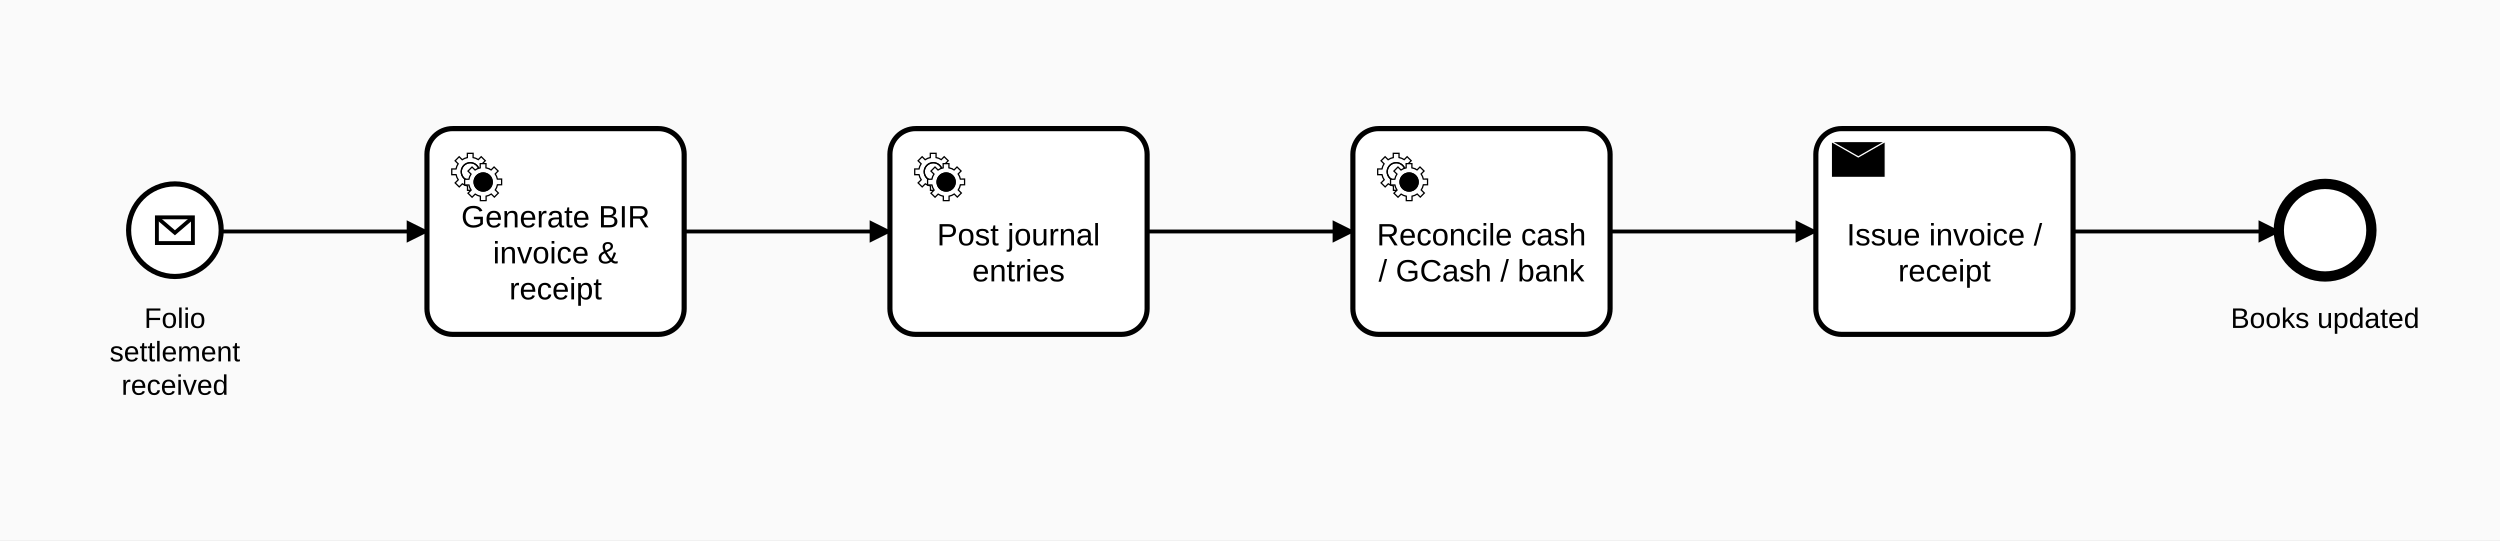
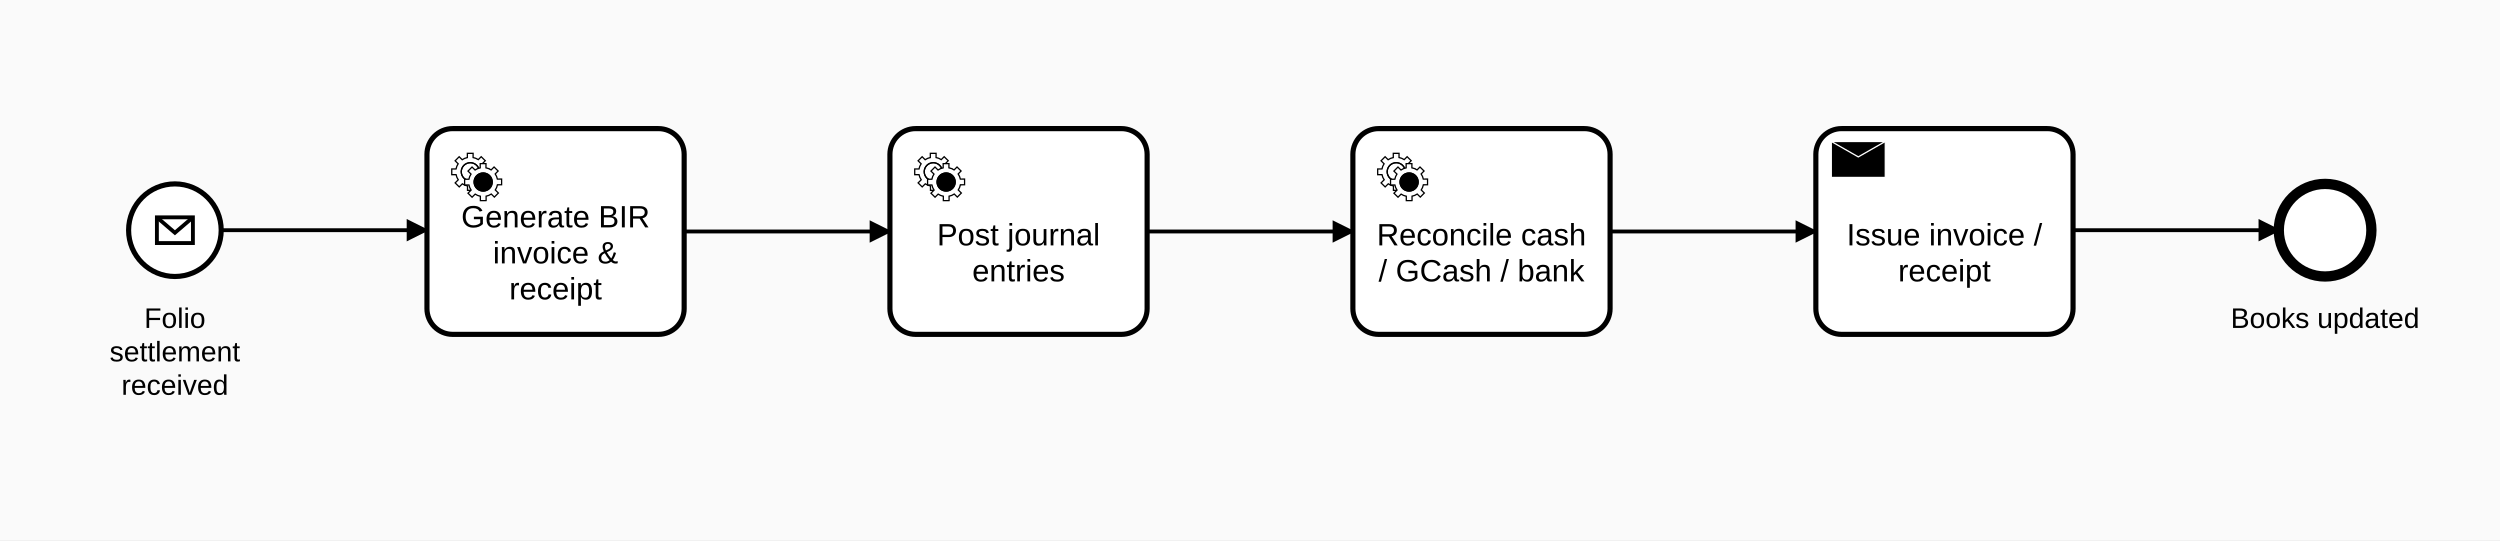
<svg xmlns="http://www.w3.org/2000/svg" width="972" height="210" viewBox="0 0 972 210" font-family="Arial, sans-serif">
  <defs>
    <marker id="seq-end" viewBox="0 0 20 20" refX="11" refY="10" markerWidth="10" markerHeight="10" orient="auto">
      <path d="M 1 5 L 11 10 L 1 15 Z" fill="#000000" stroke="#000000" stroke-width="1" />
    </marker>
    <marker id="seq-default-src" viewBox="0 0 20 20" refX="6" refY="10" markerWidth="10" markerHeight="10" orient="auto">
      <path d="M 6 3 L 10 17" stroke="#000000" stroke-width="1.5" />
    </marker>
    <marker id="seq-conditional-src" viewBox="0 0 20 20" refX="1" refY="10" markerWidth="12" markerHeight="12" orient="auto">
      <path d="M 1 10 L 8 6 L 15 10 L 8 14 Z" fill="#ffffff" stroke="#000000" stroke-width="1" />
    </marker>
    <marker id="msg-start" viewBox="0 0 20 20" refX="6" refY="6" markerWidth="20" markerHeight="20" orient="auto">
      <circle cx="6" cy="6" r="3.5" fill="#ffffff" stroke="#000000" stroke-width="1" />
    </marker>
    <marker id="msg-end" viewBox="0 0 20 20" refX="8.5" refY="5" markerWidth="20" markerHeight="20" orient="auto">
      <path d="m 1 5 l 0 -3 l 7 3 l -7 3 z" fill="#ffffff" stroke="#000000" stroke-width="1" stroke-linecap="butt" />
    </marker>
    <marker id="assoc-end" viewBox="0 0 20 20" refX="11" refY="10" markerWidth="10" markerHeight="10" orient="auto">
      <path d="M 1 5 L 11 10 L 1 15" fill="none" stroke="#000000" stroke-width="1.5" />
    </marker>
  </defs>
  <rect width="972" height="210" fill="#fafafa" />
-   <path d="M 86 90 L 166 90" stroke="#000000" stroke-width="1.5" fill="none" marker-end="url(#seq-end)" />
+   <path d="M 86 89.5 L 166 89.5" stroke="#000000" stroke-width="1.5" fill="none" marker-end="url(#seq-end)" />
  <path d="M 266 90 L 346 90" stroke="#000000" stroke-width="1.5" fill="none" marker-end="url(#seq-end)" />
  <path d="M 446 90 L 526 90" stroke="#000000" stroke-width="1.5" fill="none" marker-end="url(#seq-end)" />
  <path d="M 626 90 L 706 90" stroke="#000000" stroke-width="1.5" fill="none" marker-end="url(#seq-end)" />
-   <path d="M 806 90 L 886 90" stroke="#000000" stroke-width="1.5" fill="none" marker-end="url(#seq-end)" />
+   <path d="M 806 89.5 L 886 89.5" stroke="#000000" stroke-width="1.5" fill="none" marker-end="url(#seq-end)" />
  <circle cx="68" cy="89.5" r="18" fill="#ffffff" fill-opacity="0.95" stroke="#000000" stroke-width="2" />
  <rect x="61" y="84.5" width="14" height="10" fill="#ffffff" stroke="#000000" stroke-width="1.5" />
  <path d="M 61,84.5 L 68,90.5 L 75,84.5" fill="none" stroke="#000000" stroke-width="1.5" />
  <text x="68" y="127.5" text-anchor="middle" font-size="11" fill="#000000">Folio</text>
  <text x="68" y="140.5" text-anchor="middle" font-size="11" fill="#000000">settlement</text>
  <text x="68" y="153.5" text-anchor="middle" font-size="11" fill="#000000">received</text>
  <rect x="166" y="50" width="100" height="80" rx="10" ry="10" fill="#ffffff" fill-opacity="0.95" stroke="#000000" stroke-width="2" />
  <g>
    <path d="m 184,74 v -1.713 c 0.352,-0.071 0.704,-0.178 1.048,-0.321 0.344,-0.145 0.666,-0.321 0.966,-0.521 l 1.194,1.18 1.567,-1.577 -1.195,-1.18 c 0.403,-0.614 0.683,-1.299 0.825,-2.018 l 1.622,-0.01 v -2.22 l -1.637,0.01 c -0.073,-0.352 -0.178,-0.7 -0.324,-1.044 -0.145,-0.344 -0.321,-0.664 -0.523,-0.962 l 1.131,-1.136 -1.583,-1.563 -1.13,1.136 c -0.614,-0.401 -1.303,-0.681 -2.023,-0.822 l 0.009,-1.619 h -2.241 l 0.004,1.631 c -0.354,0.074 -0.705,0.18 -1.05,0.324 -0.344,0.144 -0.665,0.321 -0.964,0.52 l -1.17,-1.158 -1.567,1.579 1.168,1.157 c -0.403,0.613 -0.683,1.298 -0.825,2.017 l -1.659,0.003 v 2.222 l 1.672,-0.006 c 0.073,0.351 0.18,0.702 0.324,1.045 0.145,0.344 0.321,0.664 0.523,0.961 l -1.199,1.197 1.584,1.56 1.196,-1.193 c 0.614,0.403 1.303,0.682 2.023,0.823 l 0.001,1.699 h 2.227 z m 0.221,-3.996 c -1.789,0.75 -3.858,-0.093 -4.61,-1.874 -0.752,-1.783 0.091,-3.846 1.88,-4.596 1.788,-0.749 3.857,0.093 4.609,1.874 0.752,1.782 -0.091,3.846 -1.879,4.596 z" fill="#ffffff" stroke="#000000" stroke-width="0.5" />
    <path d="m 184.221,70.004 c -1.789,0.75 -3.858,-0.093 -4.61,-1.874 -0.752,-1.783 0.091,-3.846 1.88,-4.596 1.788,-0.749 3.857,0.093 4.609,1.874 0.752,1.782 -0.091,3.846 -1.879,4.596 z" fill="none" stroke="#000000" stroke-width="0.5" />
    <path d="m 189,78 v -1.713 c 0.352,-0.071 0.704,-0.178 1.048,-0.321 0.344,-0.145 0.666,-0.321 0.966,-0.521 l 1.194,1.18 1.567,-1.577 -1.195,-1.18 c 0.403,-0.614 0.683,-1.299 0.825,-2.018 l 1.622,-0.01 v -2.22 l -1.637,0.01 c -0.073,-0.352 -0.178,-0.7 -0.324,-1.044 -0.145,-0.344 -0.321,-0.664 -0.523,-0.962 l 1.131,-1.136 -1.583,-1.563 -1.13,1.136 c -0.614,-0.401 -1.303,-0.681 -2.023,-0.822 l 0.009,-1.619 h -2.241 l 0.004,1.631 c -0.354,0.074 -0.705,0.18 -1.05,0.324 -0.344,0.144 -0.665,0.321 -0.964,0.52 l -1.17,-1.158 -1.567,1.579 1.168,1.157 c -0.403,0.613 -0.683,1.298 -0.825,2.017 l -1.659,0.003 v 2.222 l 1.672,-0.006 c 0.073,0.351 0.18,0.702 0.324,1.045 0.145,0.344 0.321,0.664 0.523,0.961 l -1.199,1.197 1.584,1.56 1.196,-1.193 c 0.614,0.403 1.303,0.682 2.023,0.823 l 0.001,1.699 h 2.227 z m 0.221,-3.996 c -1.789,0.75 -3.858,-0.093 -4.61,-1.874 -0.752,-1.783 0.091,-3.846 1.88,-4.596 1.788,-0.749 3.857,0.093 4.609,1.874 0.752,1.782 -0.091,3.846 -1.879,4.596 z" fill="#ffffff" stroke="#000000" stroke-width="0.5" />
    <path d="m 189.221,74.004 c -1.789,0.75 -3.858,-0.093 -4.61,-1.874 -0.752,-1.783 0.091,-3.846 1.88,-4.596 1.788,-0.749 3.857,0.093 4.609,1.874 0.752,1.782 -0.091,3.846 -1.879,4.596 z" fill="#000000" stroke="#000000" stroke-width="0.5" />
  </g>
  <text x="216" y="85" text-anchor="middle" dominant-baseline="middle" font-size="12" fill="#000000">Generate BIR</text>
  <text x="216" y="99" text-anchor="middle" dominant-baseline="middle" font-size="12" fill="#000000">invoice &amp;</text>
  <text x="216" y="113" text-anchor="middle" dominant-baseline="middle" font-size="12" fill="#000000">receipt</text>
  <rect x="346" y="50" width="100" height="80" rx="10" ry="10" fill="#ffffff" fill-opacity="0.95" stroke="#000000" stroke-width="2" />
  <g>
    <path d="m 364,74 v -1.713 c 0.352,-0.071 0.704,-0.178 1.048,-0.321 0.344,-0.145 0.666,-0.321 0.966,-0.521 l 1.194,1.18 1.567,-1.577 -1.195,-1.18 c 0.403,-0.614 0.683,-1.299 0.825,-2.018 l 1.622,-0.01 v -2.22 l -1.637,0.01 c -0.073,-0.352 -0.178,-0.7 -0.324,-1.044 -0.145,-0.344 -0.321,-0.664 -0.523,-0.962 l 1.131,-1.136 -1.583,-1.563 -1.13,1.136 c -0.614,-0.401 -1.303,-0.681 -2.023,-0.822 l 0.009,-1.619 h -2.241 l 0.004,1.631 c -0.354,0.074 -0.705,0.18 -1.05,0.324 -0.344,0.144 -0.665,0.321 -0.964,0.52 l -1.17,-1.158 -1.567,1.579 1.168,1.157 c -0.403,0.613 -0.683,1.298 -0.825,2.017 l -1.659,0.003 v 2.222 l 1.672,-0.006 c 0.073,0.351 0.18,0.702 0.324,1.045 0.145,0.344 0.321,0.664 0.523,0.961 l -1.199,1.197 1.584,1.56 1.196,-1.193 c 0.614,0.403 1.303,0.682 2.023,0.823 l 0.001,1.699 h 2.227 z m 0.221,-3.996 c -1.789,0.75 -3.858,-0.093 -4.61,-1.874 -0.752,-1.783 0.091,-3.846 1.88,-4.596 1.788,-0.749 3.857,0.093 4.609,1.874 0.752,1.782 -0.091,3.846 -1.879,4.596 z" fill="#ffffff" stroke="#000000" stroke-width="0.5" />
    <path d="m 364.221,70.004 c -1.789,0.75 -3.858,-0.093 -4.61,-1.874 -0.752,-1.783 0.091,-3.846 1.88,-4.596 1.788,-0.749 3.857,0.093 4.609,1.874 0.752,1.782 -0.091,3.846 -1.879,4.596 z" fill="none" stroke="#000000" stroke-width="0.5" />
    <path d="m 369,78 v -1.713 c 0.352,-0.071 0.704,-0.178 1.048,-0.321 0.344,-0.145 0.666,-0.321 0.966,-0.521 l 1.194,1.18 1.567,-1.577 -1.195,-1.18 c 0.403,-0.614 0.683,-1.299 0.825,-2.018 l 1.622,-0.01 v -2.22 l -1.637,0.01 c -0.073,-0.352 -0.178,-0.7 -0.324,-1.044 -0.145,-0.344 -0.321,-0.664 -0.523,-0.962 l 1.131,-1.136 -1.583,-1.563 -1.13,1.136 c -0.614,-0.401 -1.303,-0.681 -2.023,-0.822 l 0.009,-1.619 h -2.241 l 0.004,1.631 c -0.354,0.074 -0.705,0.18 -1.05,0.324 -0.344,0.144 -0.665,0.321 -0.964,0.52 l -1.17,-1.158 -1.567,1.579 1.168,1.157 c -0.403,0.613 -0.683,1.298 -0.825,2.017 l -1.659,0.003 v 2.222 l 1.672,-0.006 c 0.073,0.351 0.18,0.702 0.324,1.045 0.145,0.344 0.321,0.664 0.523,0.961 l -1.199,1.197 1.584,1.56 1.196,-1.193 c 0.614,0.403 1.303,0.682 2.023,0.823 l 0.001,1.699 h 2.227 z m 0.221,-3.996 c -1.789,0.75 -3.858,-0.093 -4.61,-1.874 -0.752,-1.783 0.091,-3.846 1.88,-4.596 1.788,-0.749 3.857,0.093 4.609,1.874 0.752,1.782 -0.091,3.846 -1.879,4.596 z" fill="#ffffff" stroke="#000000" stroke-width="0.5" />
    <path d="m 369.221,74.004 c -1.789,0.75 -3.858,-0.093 -4.61,-1.874 -0.752,-1.783 0.091,-3.846 1.88,-4.596 1.788,-0.749 3.857,0.093 4.609,1.874 0.752,1.782 -0.091,3.846 -1.879,4.596 z" fill="#000000" stroke="#000000" stroke-width="0.5" />
  </g>
  <text x="396" y="92" text-anchor="middle" dominant-baseline="middle" font-size="12" fill="#000000">Post journal</text>
  <text x="396" y="106" text-anchor="middle" dominant-baseline="middle" font-size="12" fill="#000000">entries</text>
  <rect x="526" y="50" width="100" height="80" rx="10" ry="10" fill="#ffffff" fill-opacity="0.95" stroke="#000000" stroke-width="2" />
  <g>
    <path d="m 544,74 v -1.713 c 0.352,-0.071 0.704,-0.178 1.048,-0.321 0.344,-0.145 0.666,-0.321 0.966,-0.521 l 1.194,1.18 1.567,-1.577 -1.195,-1.18 c 0.403,-0.614 0.683,-1.299 0.825,-2.018 l 1.622,-0.01 v -2.22 l -1.637,0.01 c -0.073,-0.352 -0.178,-0.7 -0.324,-1.044 -0.145,-0.344 -0.321,-0.664 -0.523,-0.962 l 1.131,-1.136 -1.583,-1.563 -1.13,1.136 c -0.614,-0.401 -1.303,-0.681 -2.023,-0.822 l 0.009,-1.619 h -2.241 l 0.004,1.631 c -0.354,0.074 -0.705,0.18 -1.05,0.324 -0.344,0.144 -0.665,0.321 -0.964,0.52 l -1.17,-1.158 -1.567,1.579 1.168,1.157 c -0.403,0.613 -0.683,1.298 -0.825,2.017 l -1.659,0.003 v 2.222 l 1.672,-0.006 c 0.073,0.351 0.18,0.702 0.324,1.045 0.145,0.344 0.321,0.664 0.523,0.961 l -1.199,1.197 1.584,1.56 1.196,-1.193 c 0.614,0.403 1.303,0.682 2.023,0.823 l 0.001,1.699 h 2.227 z m 0.221,-3.996 c -1.789,0.75 -3.858,-0.093 -4.61,-1.874 -0.752,-1.783 0.091,-3.846 1.88,-4.596 1.788,-0.749 3.857,0.093 4.609,1.874 0.752,1.782 -0.091,3.846 -1.879,4.596 z" fill="#ffffff" stroke="#000000" stroke-width="0.5" />
    <path d="m 544.221,70.004 c -1.789,0.75 -3.858,-0.093 -4.61,-1.874 -0.752,-1.783 0.091,-3.846 1.88,-4.596 1.788,-0.749 3.857,0.093 4.609,1.874 0.752,1.782 -0.091,3.846 -1.879,4.596 z" fill="none" stroke="#000000" stroke-width="0.5" />
    <path d="m 549,78 v -1.713 c 0.352,-0.071 0.704,-0.178 1.048,-0.321 0.344,-0.145 0.666,-0.321 0.966,-0.521 l 1.194,1.18 1.567,-1.577 -1.195,-1.18 c 0.403,-0.614 0.683,-1.299 0.825,-2.018 l 1.622,-0.01 v -2.22 l -1.637,0.01 c -0.073,-0.352 -0.178,-0.7 -0.324,-1.044 -0.145,-0.344 -0.321,-0.664 -0.523,-0.962 l 1.131,-1.136 -1.583,-1.563 -1.13,1.136 c -0.614,-0.401 -1.303,-0.681 -2.023,-0.822 l 0.009,-1.619 h -2.241 l 0.004,1.631 c -0.354,0.074 -0.705,0.18 -1.05,0.324 -0.344,0.144 -0.665,0.321 -0.964,0.52 l -1.17,-1.158 -1.567,1.579 1.168,1.157 c -0.403,0.613 -0.683,1.298 -0.825,2.017 l -1.659,0.003 v 2.222 l 1.672,-0.006 c 0.073,0.351 0.18,0.702 0.324,1.045 0.145,0.344 0.321,0.664 0.523,0.961 l -1.199,1.197 1.584,1.56 1.196,-1.193 c 0.614,0.403 1.303,0.682 2.023,0.823 l 0.001,1.699 h 2.227 z m 0.221,-3.996 c -1.789,0.75 -3.858,-0.093 -4.61,-1.874 -0.752,-1.783 0.091,-3.846 1.88,-4.596 1.788,-0.749 3.857,0.093 4.609,1.874 0.752,1.782 -0.091,3.846 -1.879,4.596 z" fill="#ffffff" stroke="#000000" stroke-width="0.5" />
    <path d="m 549.221,74.004 c -1.789,0.75 -3.858,-0.093 -4.61,-1.874 -0.752,-1.783 0.091,-3.846 1.88,-4.596 1.788,-0.749 3.857,0.093 4.609,1.874 0.752,1.782 -0.091,3.846 -1.879,4.596 z" fill="#000000" stroke="#000000" stroke-width="0.5" />
  </g>
  <text x="576" y="92" text-anchor="middle" dominant-baseline="middle" font-size="12" fill="#000000">Reconcile cash</text>
  <text x="576" y="106" text-anchor="middle" dominant-baseline="middle" font-size="12" fill="#000000">/ GCash / bank</text>
  <rect x="706" y="50" width="100" height="80" rx="10" ry="10" fill="#ffffff" fill-opacity="0.95" stroke="#000000" stroke-width="2" />
  <g>
    <path d="m 712,55 l 0,14 l 21,0 l 0,-14 z l 10.5,6 l 10.5,-6" fill="#000000" stroke="#ffffff" stroke-width="0.5" />
  </g>
  <text x="756" y="92" text-anchor="middle" dominant-baseline="middle" font-size="12" fill="#000000">Issue invoice /</text>
  <text x="756" y="106" text-anchor="middle" dominant-baseline="middle" font-size="12" fill="#000000">receipt</text>
  <circle cx="904" cy="89.5" r="18" fill="#ffffff" fill-opacity="0.95" stroke="#000000" stroke-width="4" />
  <text x="904" y="127.5" text-anchor="middle" font-size="11" fill="#000000">Books updated</text>
</svg>
